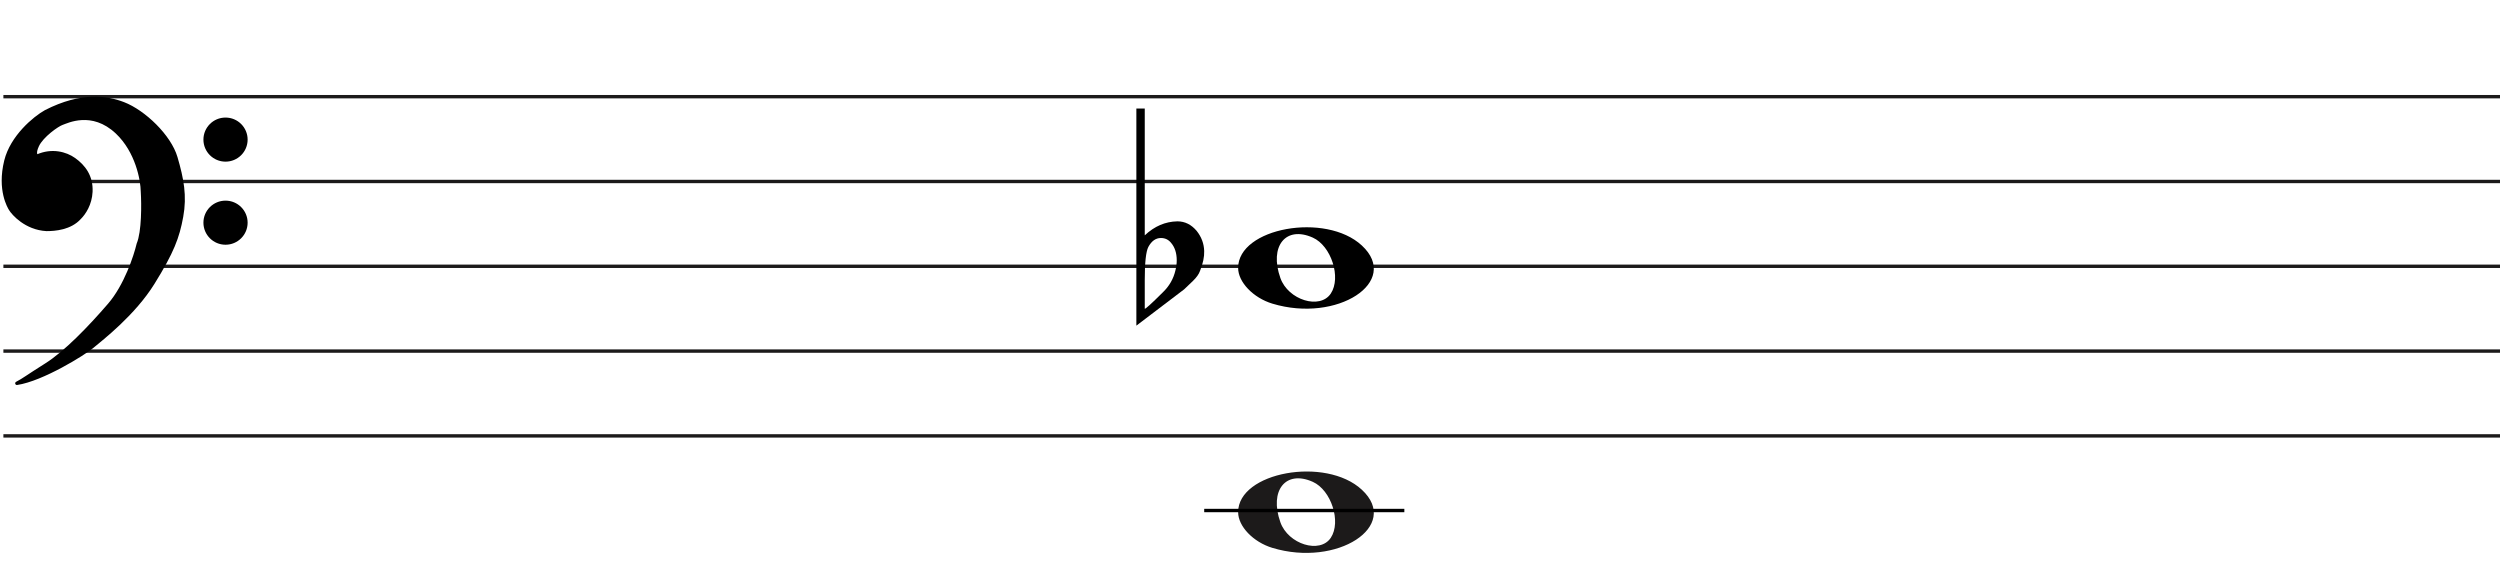
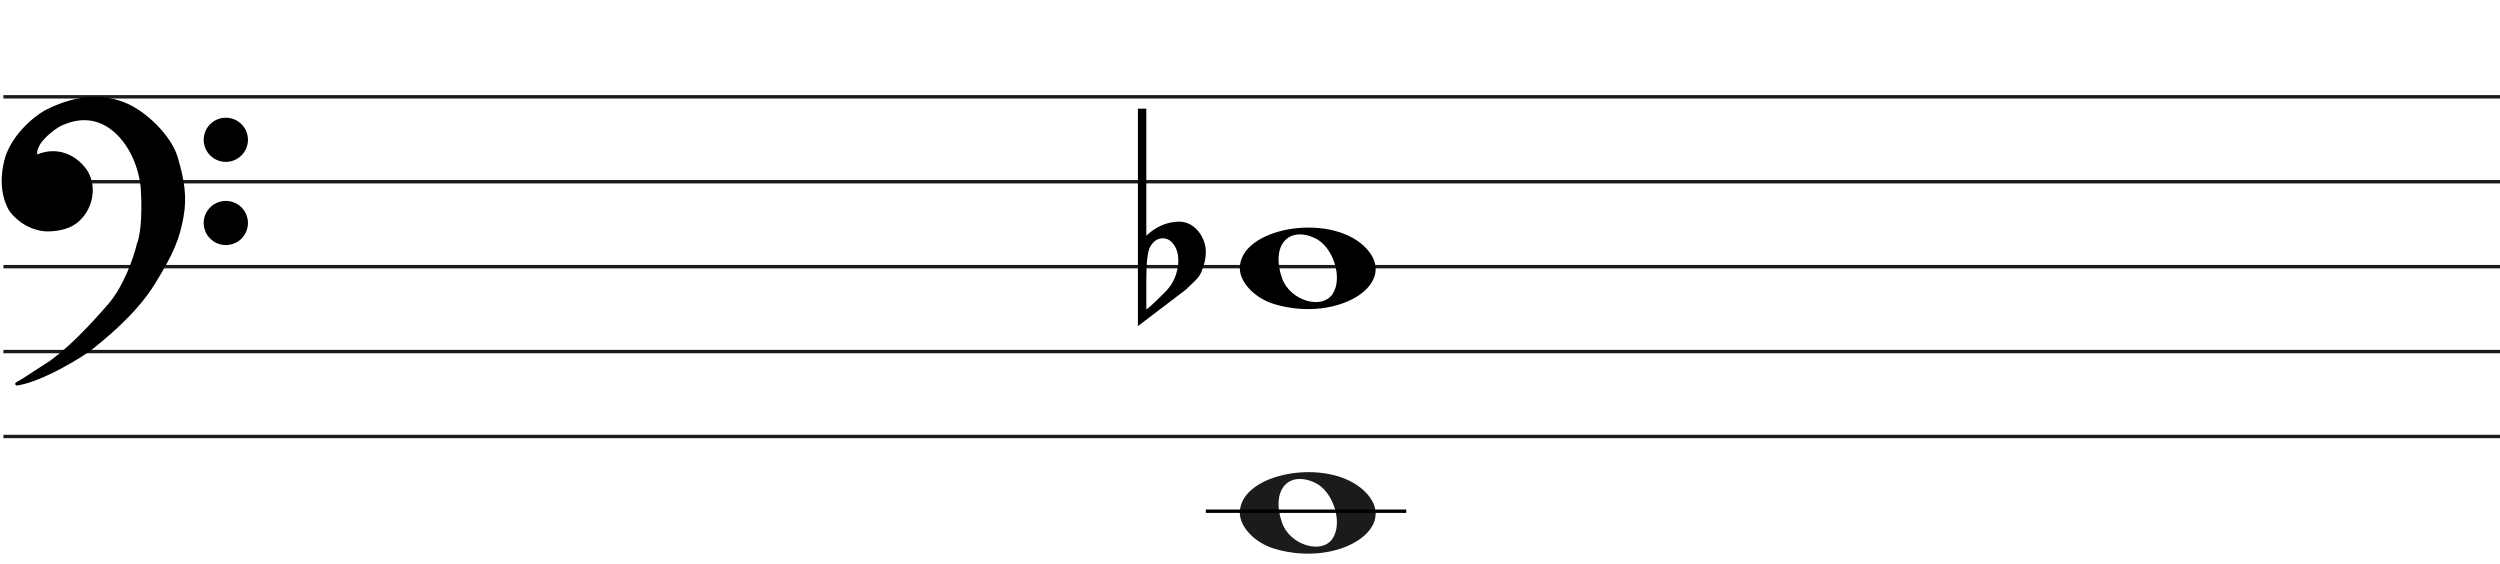
- <svg xmlns="http://www.w3.org/2000/svg" width="737" height="166" viewBox="0 0 737 166" fill="none">
-   <line x1="1" y1="28.5" x2="737" y2="28.5" stroke="#1C1A1A" />
-   <line x1="1" y1="53.5" x2="737" y2="53.5" stroke="#1C1A1A" />
-   <line x1="1" y1="78.5" x2="737" y2="78.5" stroke="#1C1A1A" />
-   <line x1="1" y1="103.5" x2="737" y2="103.5" stroke="#1C1A1A" />
-   <line x1="1" y1="128.5" x2="737" y2="128.5" stroke="#1C1A1A" />
+ <svg xmlns="http://www.w3.org/2000/svg" width="736" height="166" viewBox="0 0 736 166" fill="none">
+   <line x1="1" y1="28.5" x2="736" y2="28.5" stroke="#1C1A1A" />
+   <line x1="1" y1="53.5" x2="736" y2="53.5" stroke="#1C1A1A" />
+   <line x1="1" y1="78.5" x2="736" y2="78.5" stroke="#1C1A1A" />
+   <line x1="1" y1="103.5" x2="736" y2="103.5" stroke="#1C1A1A" />
+   <line x1="1" y1="128.5" x2="736" y2="128.5" stroke="#1C1A1A" />
  <path d="M337.475 32V63.091C337.475 63.091 337.475 65.186 337.475 69.378C340.332 66.693 343.537 65.317 347.091 65.252C349.313 65.252 351.217 66.201 352.804 68.101C354.2 69.869 354.93 71.834 354.994 73.995C355.057 75.698 354.645 77.662 353.756 79.889C353.439 80.806 352.74 81.788 351.661 82.836C350.836 83.622 349.979 84.441 349.091 85.292C344.394 88.829 339.697 92.398 335 96V32H337.475ZM345.187 71.539C344.426 70.622 343.442 70.164 342.236 70.164C340.712 70.164 339.475 71.048 338.523 72.816C337.824 74.191 337.475 77.433 337.475 82.541V90.99C337.539 91.252 339.316 89.647 342.807 86.176C344.711 84.343 345.949 82.181 346.52 79.693C346.774 78.71 346.901 77.728 346.901 76.746C346.901 74.584 346.33 72.849 345.187 71.539Z" fill="black" />
  <path d="M375.097 161.514C369.453 159.805 365 155.161 365 150.984C365 139.16 390.813 134.481 401.473 144.372C413 155.069 394.188 167.295 375.097 161.514H375.097ZM392.315 158.544C395.455 153.829 392.453 144.486 387.013 142.048C379.025 138.467 374.129 144.569 377.456 153.959C379.757 160.453 389.119 163.343 392.315 158.544Z" fill="#1C1A1A" />
  <line x1="355" y1="150.5" x2="414" y2="150.5" stroke="black" />
  <path d="M375.097 89.514C369.453 87.805 365 83.161 365 78.984C365 67.16 390.813 62.481 401.473 72.373C413 83.069 394.188 95.295 375.097 89.514H375.097ZM392.315 86.544C395.455 81.829 392.453 72.486 387.013 70.048C379.025 66.467 374.129 72.569 377.456 81.959C379.757 88.453 389.119 91.343 392.315 86.544Z" fill="black" />
  <path d="M27.123 102.24C24.796 104.193 12.47 111.891 4.976 113C7.102 111.891 7.773 111.225 13.589 107.565C19.306 103.967 26.34 96.694 32.268 89.817C37.01 84.315 39.911 75.619 40.768 71.959C42.289 68.32 42.222 60.164 41.999 56.54C41.961 53.028 40.41 44.605 34.505 39.014C27.123 32.026 19.629 35.909 18.287 36.352C16.944 36.796 12.358 40.013 11.016 42.897C9.943 45.204 10.569 45.929 11.016 46.003C15.273 44.117 19.35 45.2 21.872 47.001C24.668 48.998 27.017 51.992 26.794 56.54C26.615 60.179 24.824 62.863 23.482 64.194C20.686 67.3 16.199 67.633 13.701 67.633C7.661 67.3 3.865 62.974 3.075 61.643C2.746 61.088 -0.392 56.097 1.733 47.445C3.481 40.326 10.159 34.763 13.477 32.914C24.103 27.479 31.597 28.73 36.406 30.584C42.446 32.914 49.99 40.124 51.841 46.446C53.693 52.769 54.638 57.761 53.519 63.861C52.401 69.962 50.835 74.177 45.13 83.384C39.426 92.59 30.031 99.8 27.123 102.24Z" fill="black" />
  <path d="M4.976 113L4.745 112.557C4.529 112.67 4.425 112.922 4.501 113.154C4.576 113.387 4.808 113.53 5.05 113.495L4.976 113ZM27.123 102.24L26.801 101.857L27.123 102.24ZM45.13 83.384L45.556 83.647L45.13 83.384ZM51.841 46.446L52.321 46.306L51.841 46.446ZM36.406 30.584L36.586 30.118V30.118L36.406 30.584ZM13.477 32.914L13.249 32.469L13.241 32.473L13.234 32.477L13.477 32.914ZM1.733 47.445L2.218 47.564L1.733 47.445ZM3.075 61.643L2.645 61.898H2.645L3.075 61.643ZM13.701 67.633L13.673 68.132L13.687 68.133H13.701V67.633ZM23.482 64.194L23.13 63.839L23.12 63.849L23.11 63.859L23.482 64.194ZM26.794 56.54L26.294 56.516L26.794 56.54ZM21.872 47.001L22.163 46.594L21.872 47.001ZM11.016 46.003L10.935 46.496L11.082 46.52L11.219 46.46L11.016 46.003ZM11.016 42.897L11.47 43.108L11.016 42.897ZM18.287 36.352L18.443 36.827L18.287 36.352ZM34.505 39.014L34.161 39.378L34.505 39.014ZM41.999 56.54L41.499 56.546L41.499 56.558L41.5 56.571L41.999 56.54ZM40.768 71.959L40.307 71.766L40.291 71.804L40.281 71.844L40.768 71.959ZM32.268 89.817L31.889 89.491L32.268 89.817ZM13.589 107.565L13.855 107.988L13.589 107.565ZM5.05 113.495C8.889 112.926 13.91 110.687 18.223 108.377C22.542 106.065 26.241 103.633 27.444 102.624L26.801 101.857C25.678 102.8 22.05 105.194 17.751 107.496C13.447 109.8 8.558 111.964 4.903 112.505L5.05 113.495ZM27.444 102.624C30.328 100.204 39.799 92.937 45.556 83.647L44.705 83.12C39.053 92.243 29.734 99.397 26.801 101.857L27.444 102.624ZM45.556 83.647C51.282 74.405 52.878 70.131 54.011 63.951L53.027 63.771C51.923 69.793 50.388 73.949 44.705 83.12L45.556 83.647ZM54.011 63.951C55.15 57.736 54.18 52.655 52.321 46.306L51.361 46.587C53.205 52.883 54.125 57.785 53.027 63.771L54.011 63.951ZM52.321 46.306C51.363 43.034 48.953 39.581 46.049 36.665C43.142 33.747 39.689 31.315 36.586 30.118L36.226 31.051C39.163 32.184 42.502 34.521 45.34 37.371C48.181 40.223 50.468 43.536 51.361 46.587L52.321 46.306ZM36.586 30.118C31.655 28.216 24.012 26.963 13.249 32.469L13.705 33.359C24.193 27.994 31.538 29.243 36.226 31.051L36.586 30.118ZM13.234 32.477C11.525 33.429 8.984 35.316 6.647 37.865C4.311 40.414 2.148 43.657 1.247 47.325L2.218 47.564C3.065 44.114 5.115 41.016 7.385 38.541C9.653 36.066 12.111 34.247 13.72 33.35L13.234 32.477ZM1.247 47.325C-0.921 56.156 2.282 61.286 2.645 61.898L3.505 61.388C3.21 60.89 0.138 56.037 2.218 47.564L1.247 47.325ZM2.645 61.898C3.079 62.63 4.276 64.094 6.128 65.419C7.989 66.75 10.537 67.959 13.673 68.132L13.728 67.133C10.824 66.973 8.455 65.854 6.71 64.606C4.957 63.352 3.861 61.987 3.505 61.388L2.645 61.898ZM13.701 68.133C16.203 68.133 20.898 67.811 23.853 64.528L23.11 63.859C20.473 66.789 16.195 67.133 13.701 67.133V68.133ZM23.834 64.549C25.244 63.151 27.107 60.354 27.293 56.565L26.294 56.516C26.123 60.003 24.404 62.575 23.13 63.839L23.834 64.549ZM27.293 56.565C27.528 51.794 25.048 48.654 22.163 46.594L21.582 47.408C24.289 49.341 26.507 52.191 26.294 56.516L27.293 56.565ZM22.163 46.594C19.521 44.708 15.257 43.577 10.814 45.545L11.219 46.46C15.289 44.657 19.18 45.693 21.582 47.408L22.163 46.594ZM11.098 45.509C11.097 45.509 11.075 45.505 11.045 45.473C11.016 45.441 10.965 45.366 10.939 45.206C10.885 44.873 10.95 44.225 11.47 43.108L10.563 42.686C10.009 43.876 9.85 44.744 9.952 45.368C10.059 46.023 10.466 46.419 10.935 46.496L11.098 45.509ZM11.47 43.108C12.092 41.771 13.501 40.304 14.969 39.096C15.695 38.498 16.42 37.976 17.042 37.578C17.676 37.173 18.17 36.917 18.443 36.827L18.13 35.878C17.732 36.009 17.149 36.322 16.504 36.735C15.847 37.156 15.089 37.701 14.334 38.324C12.838 39.555 11.283 41.139 10.563 42.686L11.47 43.108ZM18.443 36.827C19.183 36.583 21.282 35.544 24.156 35.396C26.998 35.25 30.579 35.987 34.161 39.378L34.848 38.651C31.048 35.054 27.192 34.238 24.105 34.397C21.052 34.554 18.733 35.678 18.13 35.878L18.443 36.827ZM34.161 39.378C39.932 44.84 41.462 53.108 41.499 56.546L42.499 56.535C42.461 52.947 40.889 44.37 34.848 38.651L34.161 39.378ZM41.5 56.571C41.611 58.367 41.683 61.294 41.538 64.219C41.393 67.166 41.031 70.035 40.307 71.766L41.23 72.151C42.027 70.244 42.392 67.216 42.537 64.269C42.684 61.3 42.611 58.337 42.498 56.51L41.5 56.571ZM40.281 71.844C39.431 75.476 36.553 84.079 31.889 89.491L32.646 90.144C37.467 84.551 40.391 75.762 41.255 72.073L40.281 71.844ZM31.889 89.491C25.961 96.368 18.97 103.587 13.322 107.142L13.855 107.988C19.642 104.346 26.718 97.021 32.646 90.144L31.889 89.491ZM13.322 107.142C10.409 108.975 8.783 110.059 7.624 110.821C6.467 111.581 5.785 112.014 4.745 112.557L5.208 113.443C6.293 112.877 7.009 112.422 8.173 111.657C9.334 110.894 10.952 109.815 13.855 107.988L13.322 107.142Z" fill="black" />
  <ellipse cx="66.485" cy="41.156" rx="6.515" ry="6.498" fill="black" />
  <ellipse cx="66.485" cy="65.647" rx="6.515" ry="6.498" fill="black" />
</svg>
